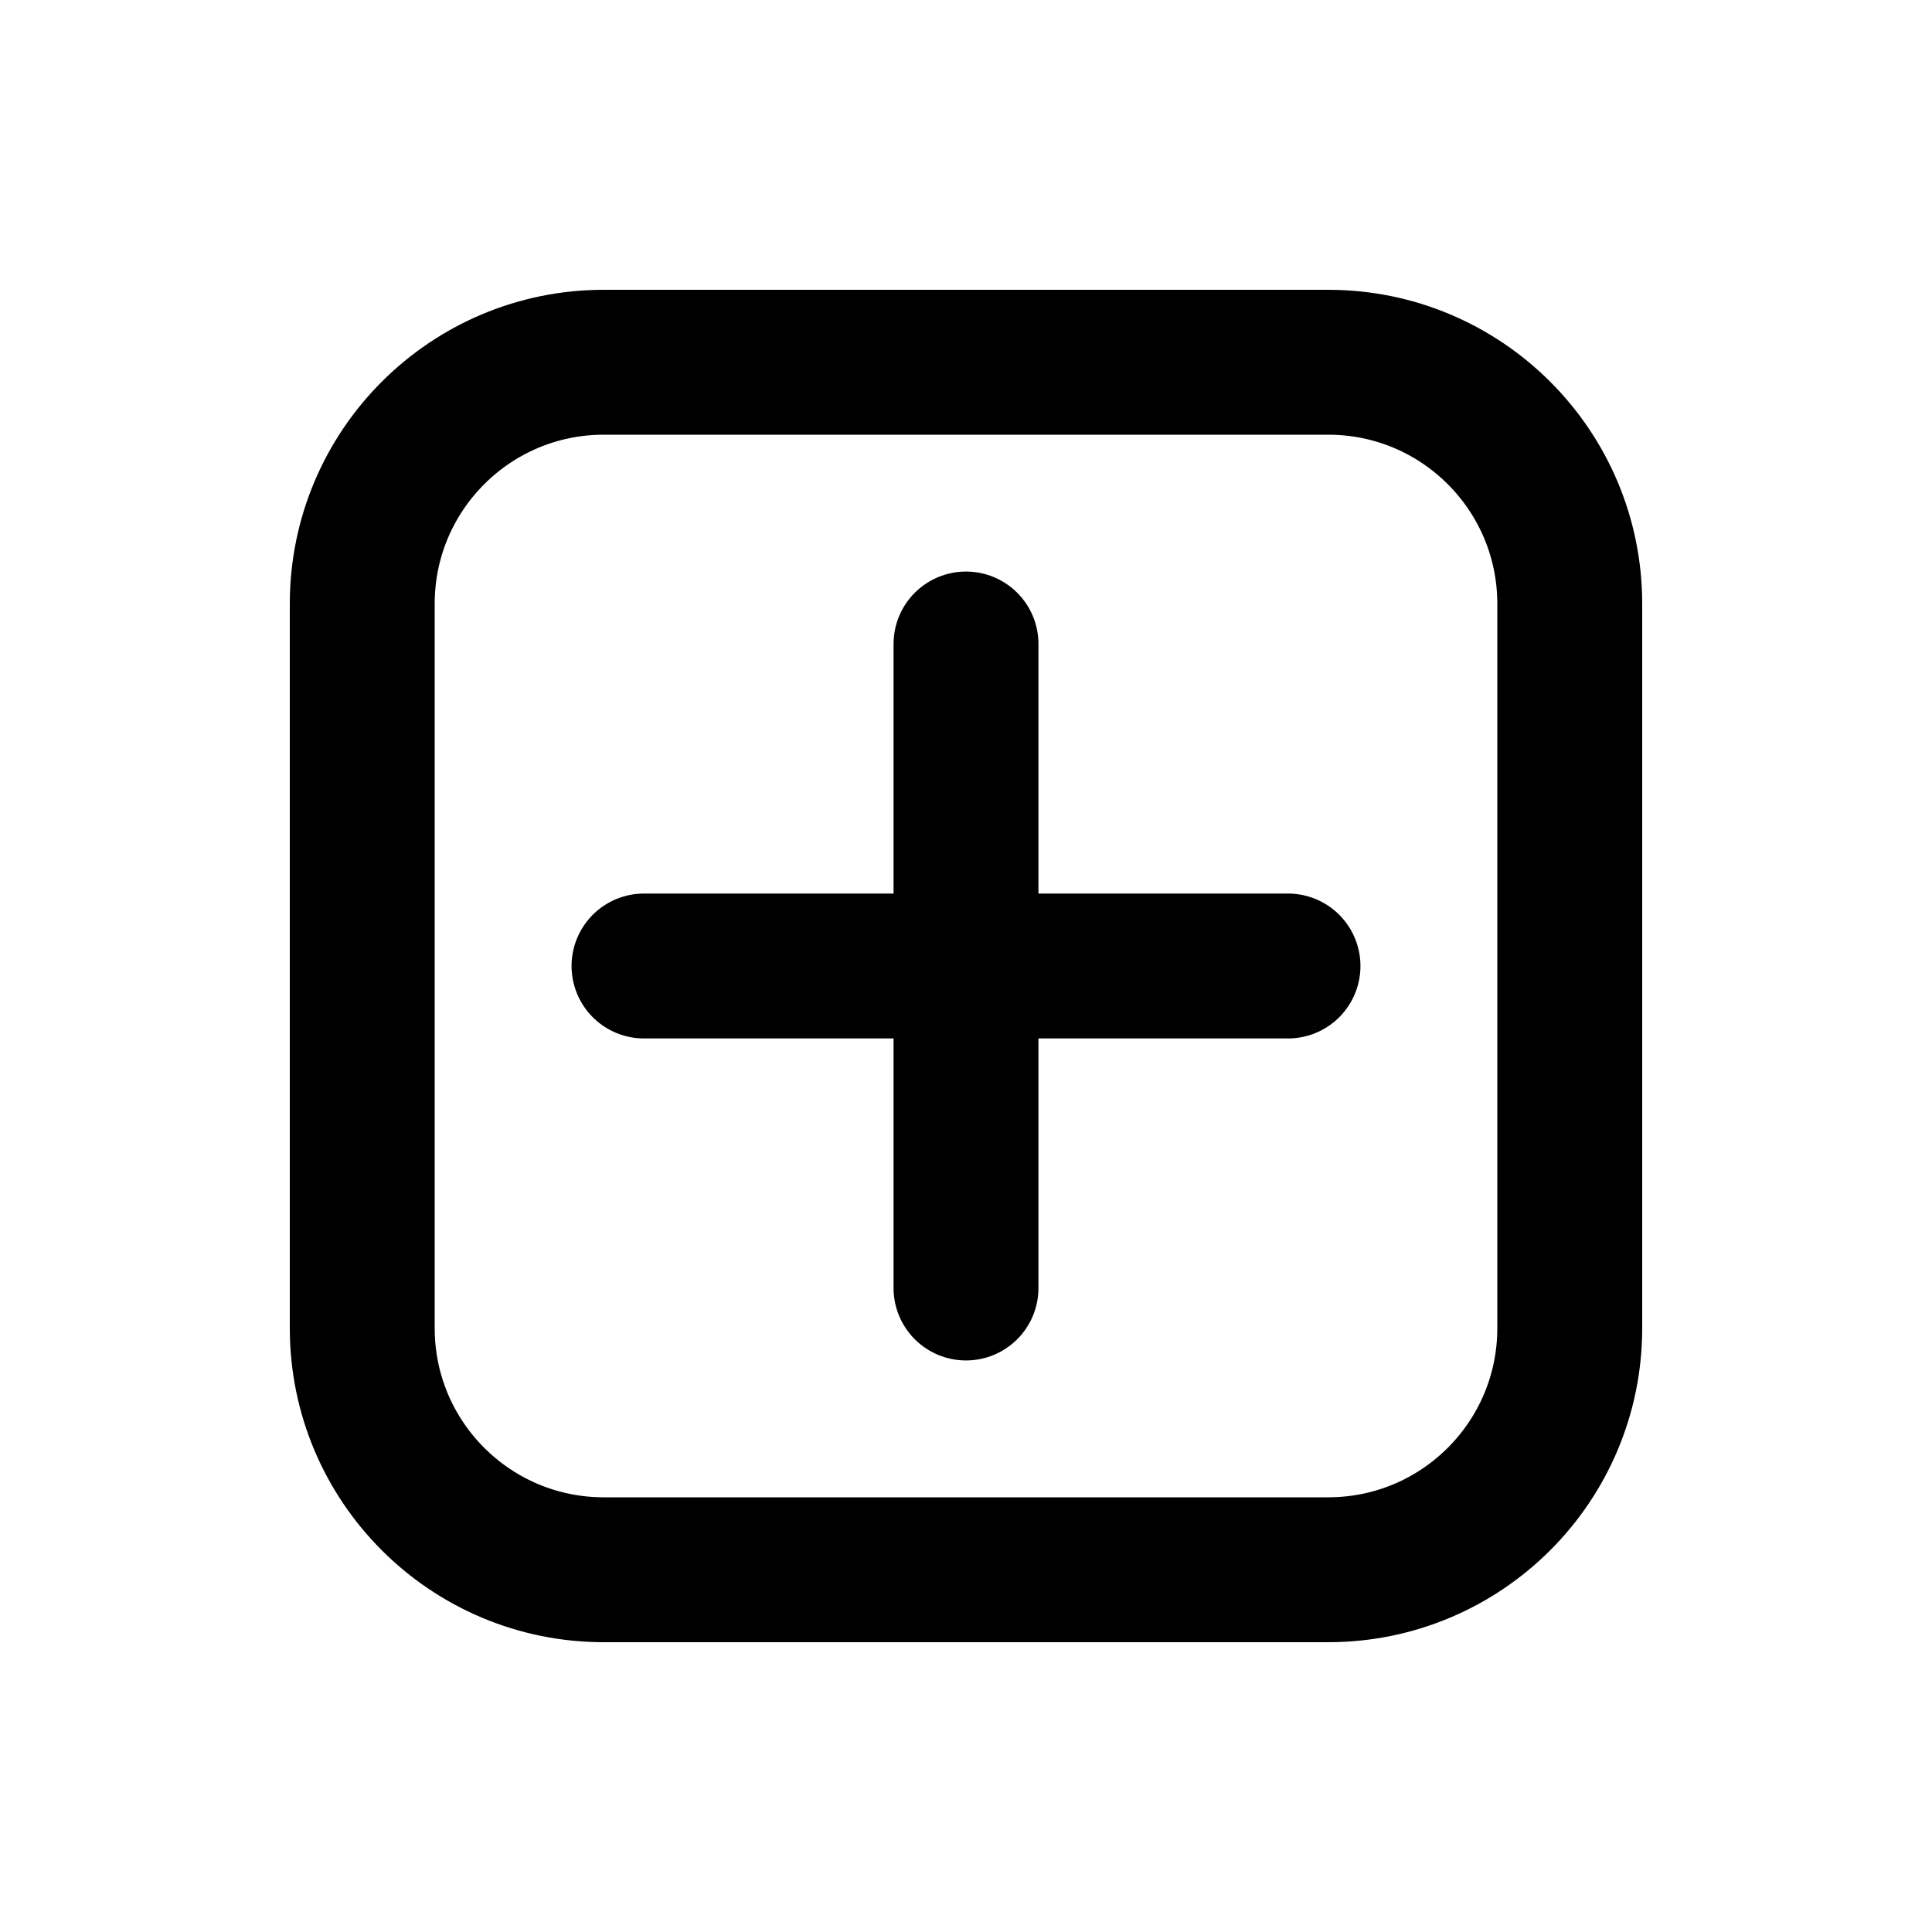
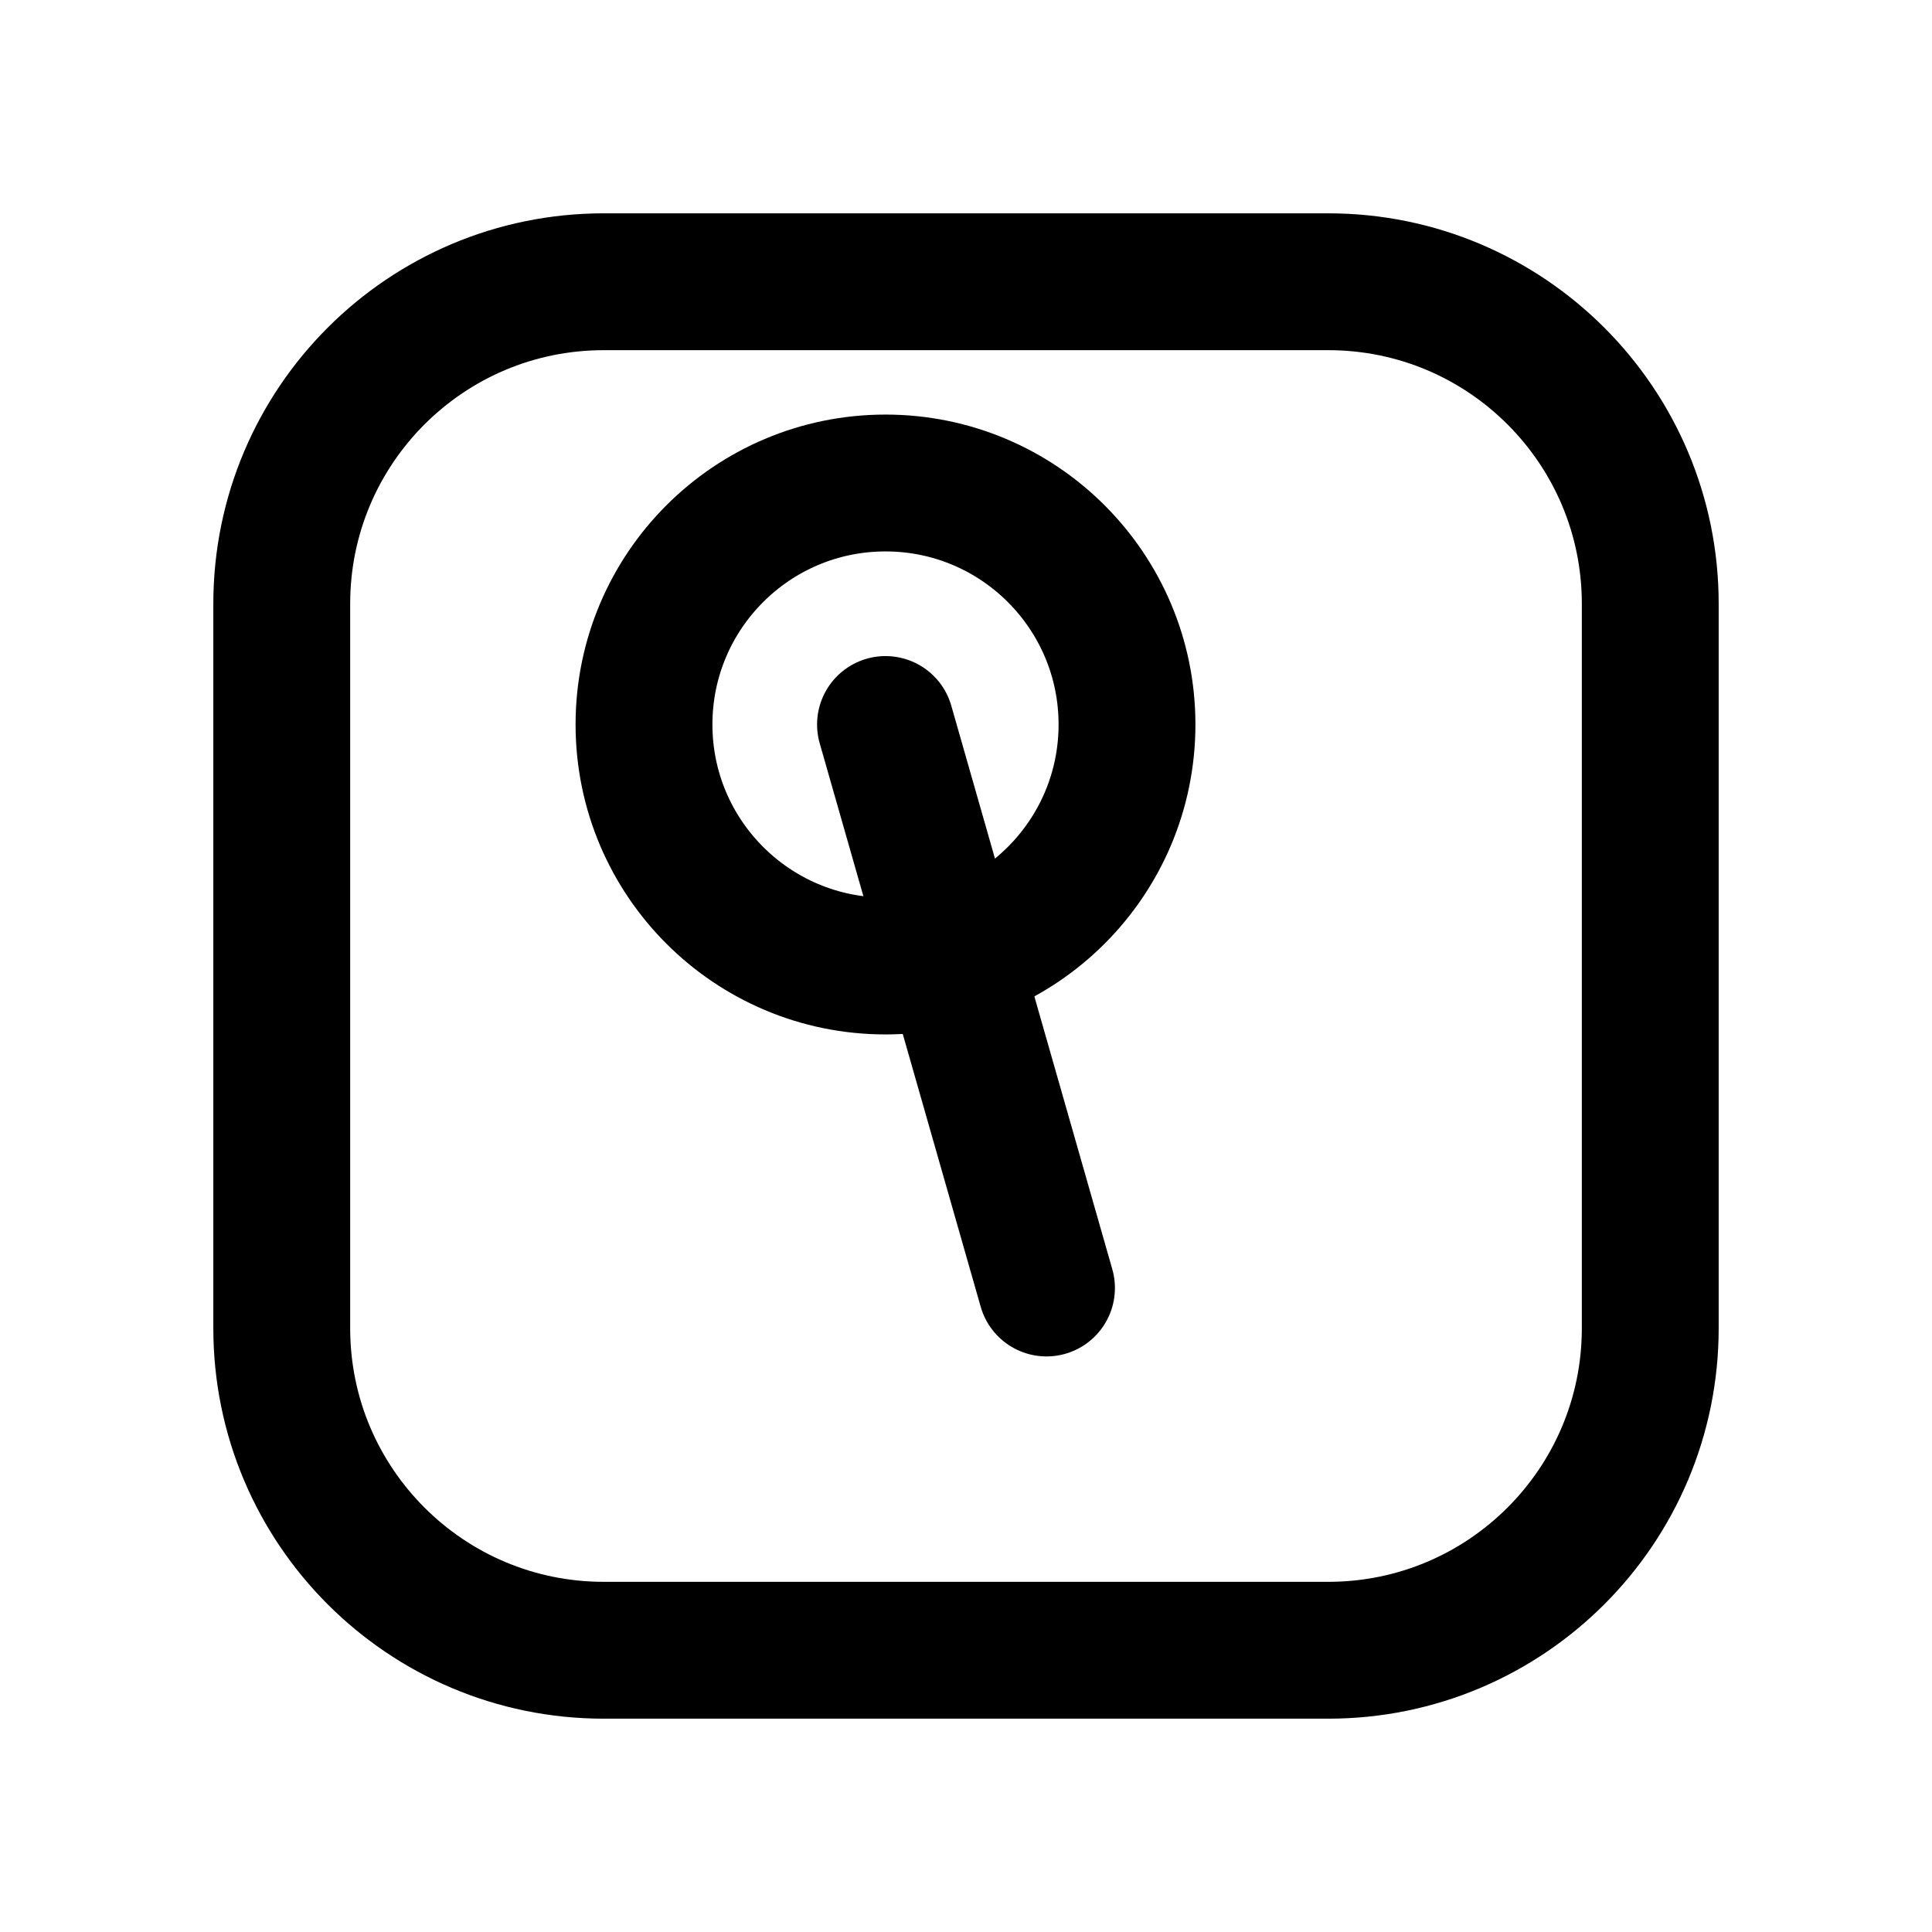
- <svg xmlns="http://www.w3.org/2000/svg" viewBox="0 0 24 24" fill="none" stroke="currentColor" stroke-width="1.8" stroke-linecap="round" stroke-linejoin="round">
-   <rect x="4.5" y="4.5" width="15" height="15" rx="3" />
-   <path d="M8 12h8" />
-   <path d="M12 8v8" />
+ <svg xmlns="http://www.w3.org/2000/svg" viewBox="0 0 24 24" fill="none" stroke="currentColor" stroke-width="1.7" stroke-linecap="round" stroke-linejoin="round">
+   <rect x="3.5" y="3.5" width="17" height="17" rx="4" />
+   <circle cx="11" cy="9" r="3" />
+   <path d="M11 9 L13 16" />
</svg>
